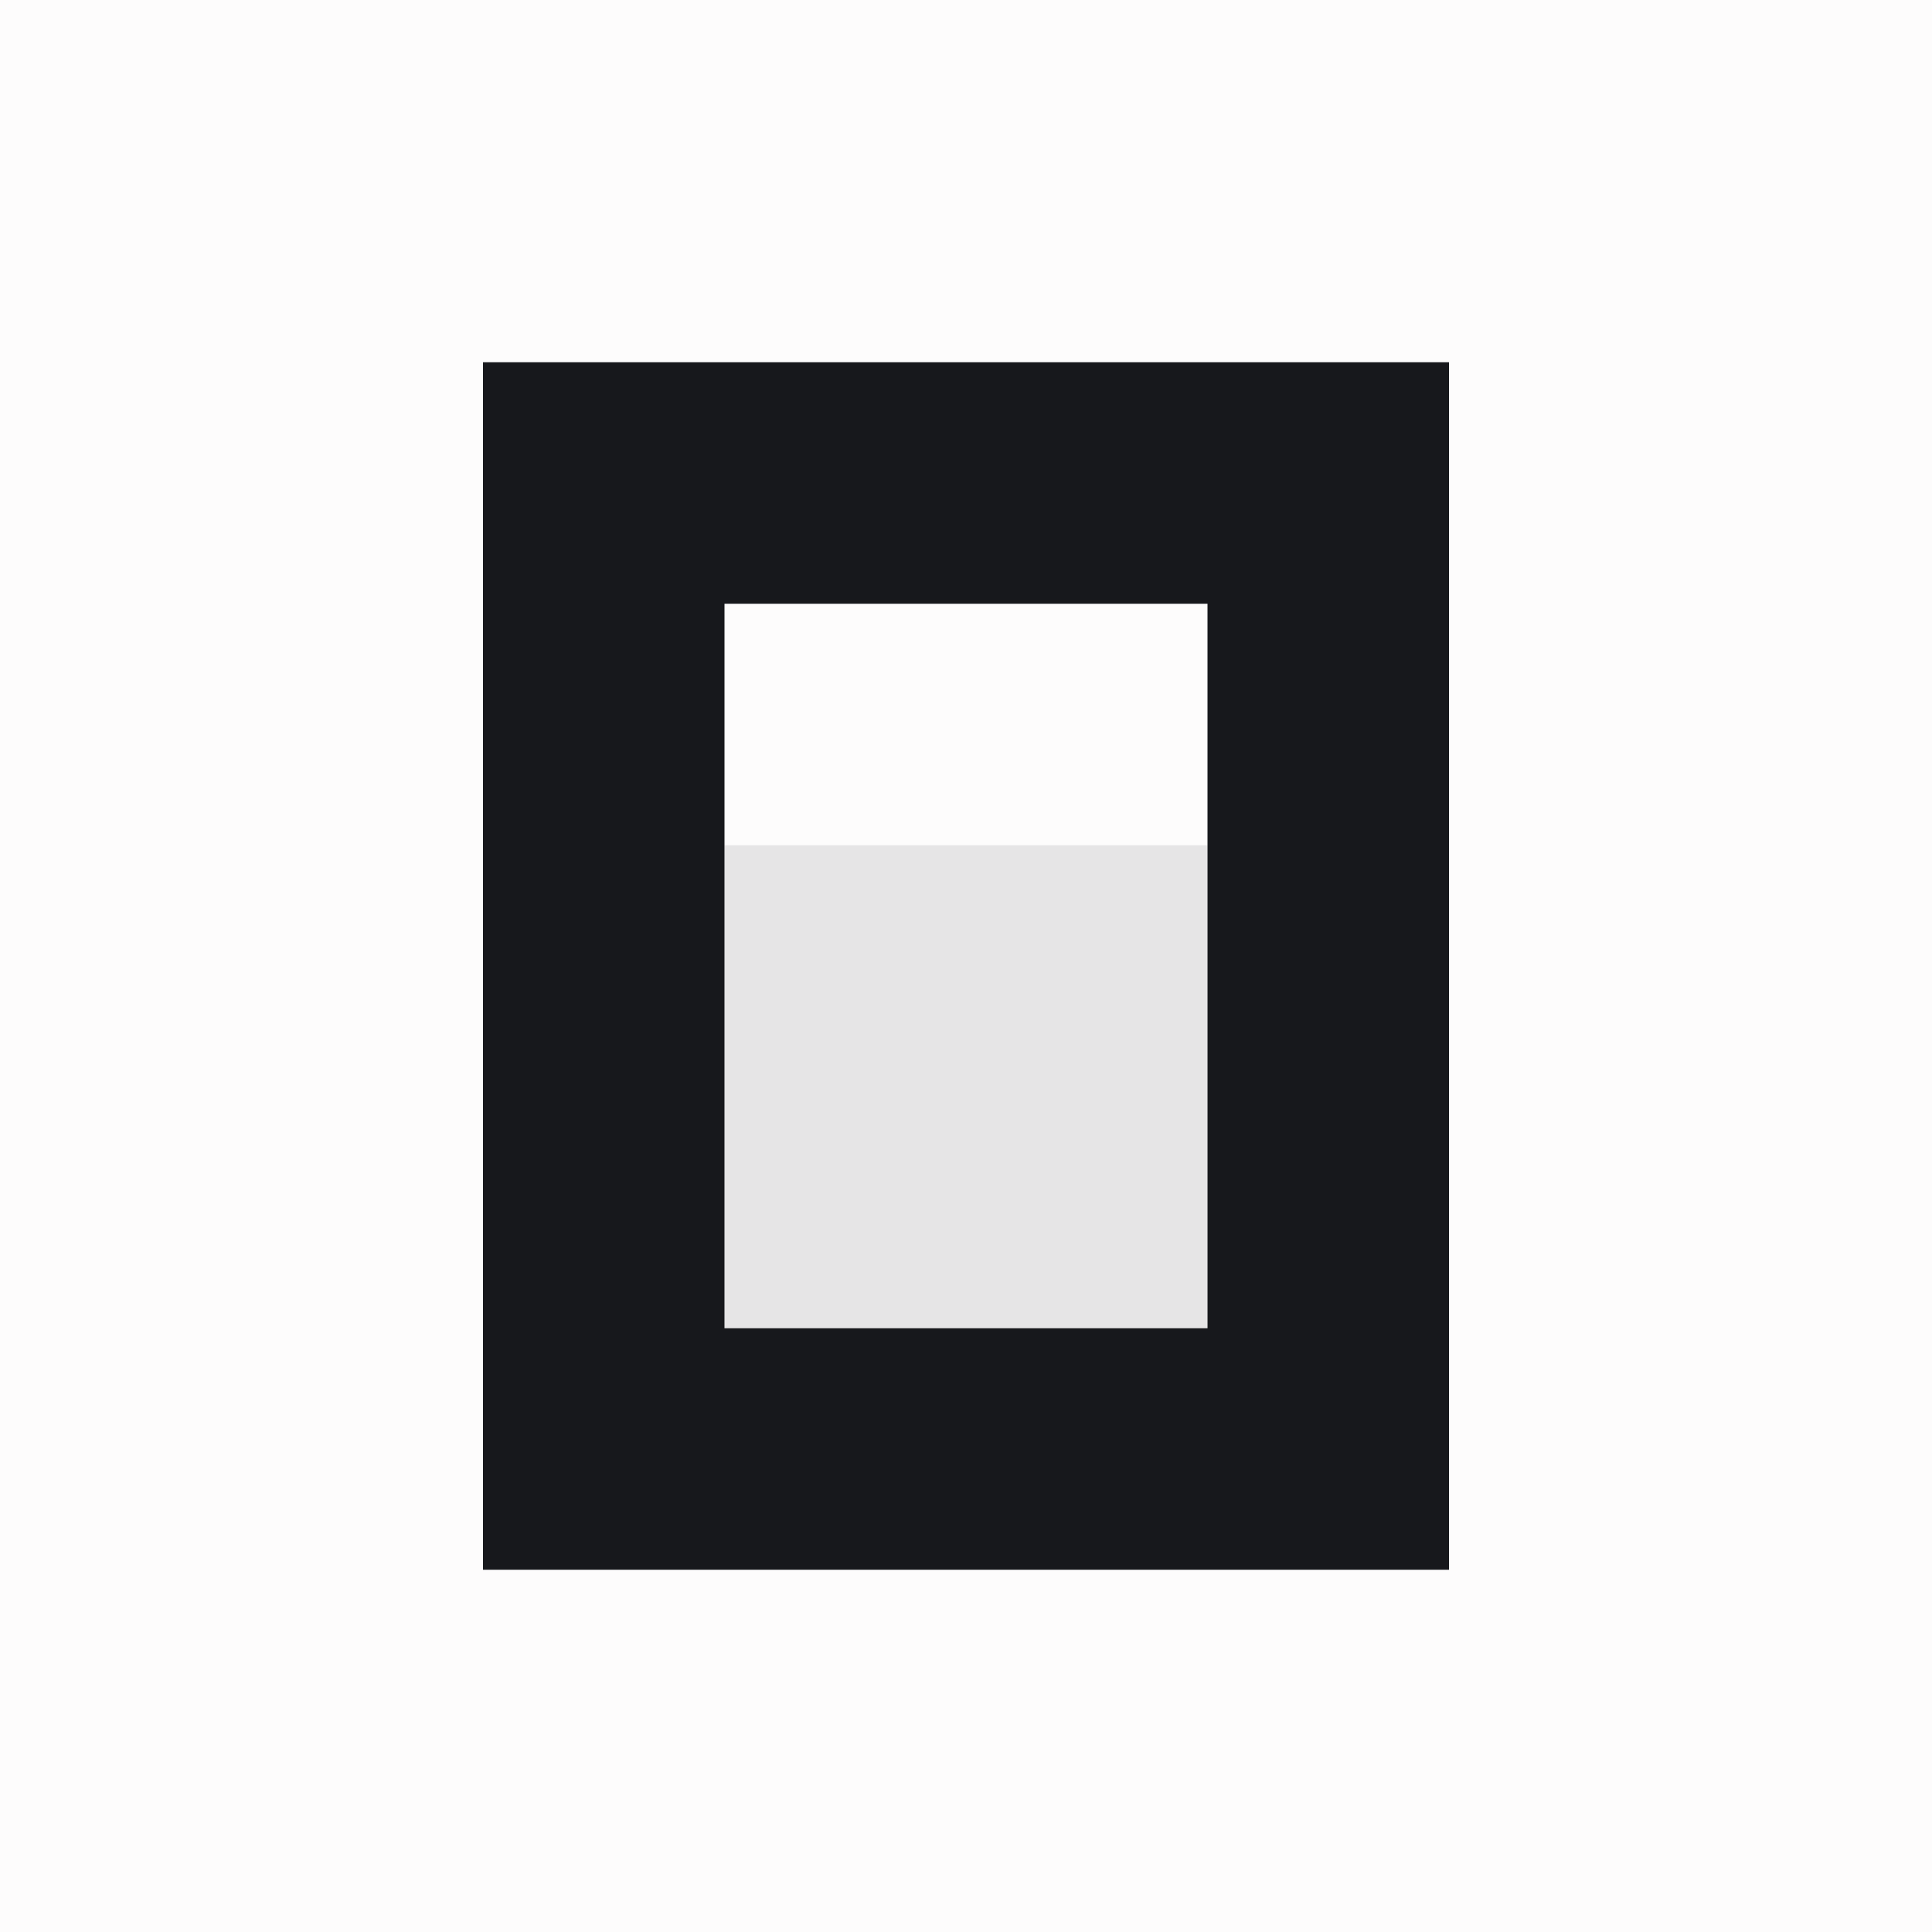
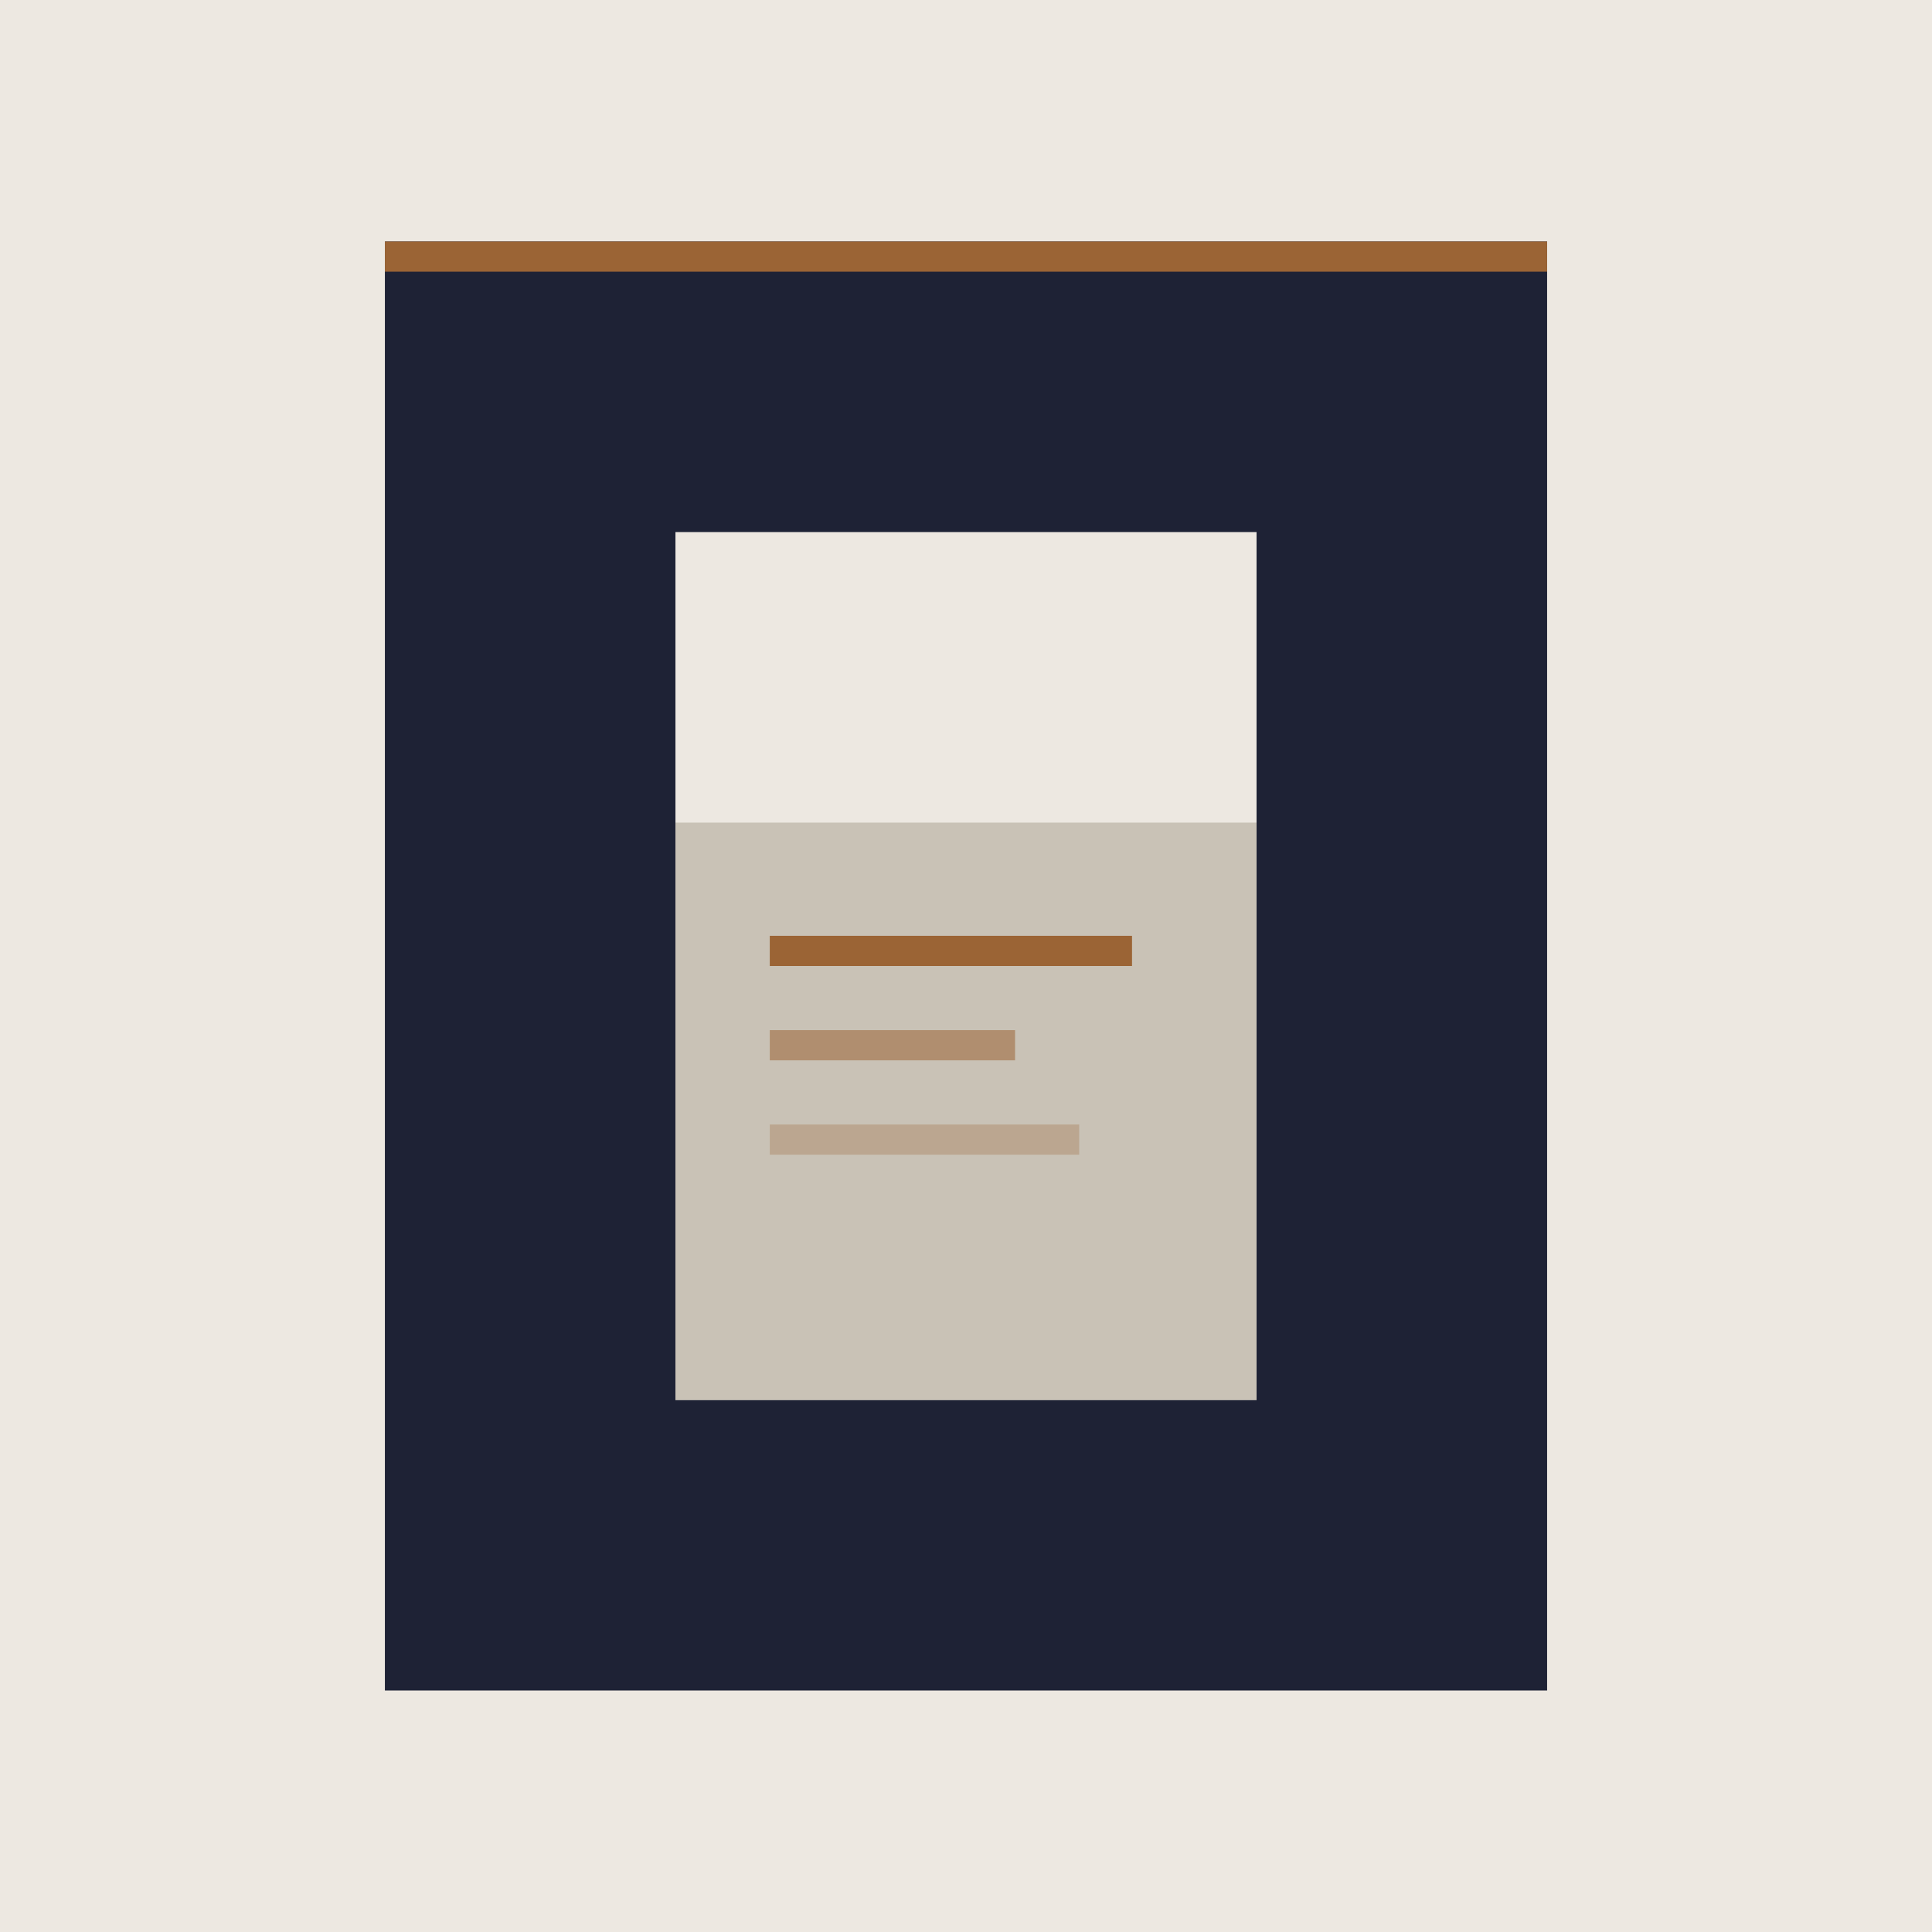
<svg xmlns="http://www.w3.org/2000/svg" width="512" height="512" viewBox="0 0 512 512" fill="none">
-   <rect width="512" height="512" fill="#FDFCFC" />
-   <path d="M320 224V352H192V224H320Z" fill="#E6E5E6" />
-   <path fill-rule="evenodd" clip-rule="evenodd" d="M384 416H128V96H384V416ZM320 160H192V352H320V160Z" fill="#17181C" />
+   <rect width="512" height="512" fill="#EDE8E1" />
+   <path fill-rule="evenodd" clip-rule="evenodd" d="M410 448H102V64H410V448ZM333 141H179V371H333V141Z" fill="#1E2235" />
+   <rect x="102" y="64" width="308" height="8" fill="#9B6435" />
+   <rect x="179" y="218" width="154" height="153" fill="#C9C2B6" />
+   <rect x="204" y="248" width="96" height="8" fill="#9B6435" />
+   <rect x="204" y="273" width="65" height="8" fill="#9B6435" opacity="0.55" />
+   <rect x="204" y="298" width="82" height="8" fill="#9B6435" opacity="0.3" />
</svg>
